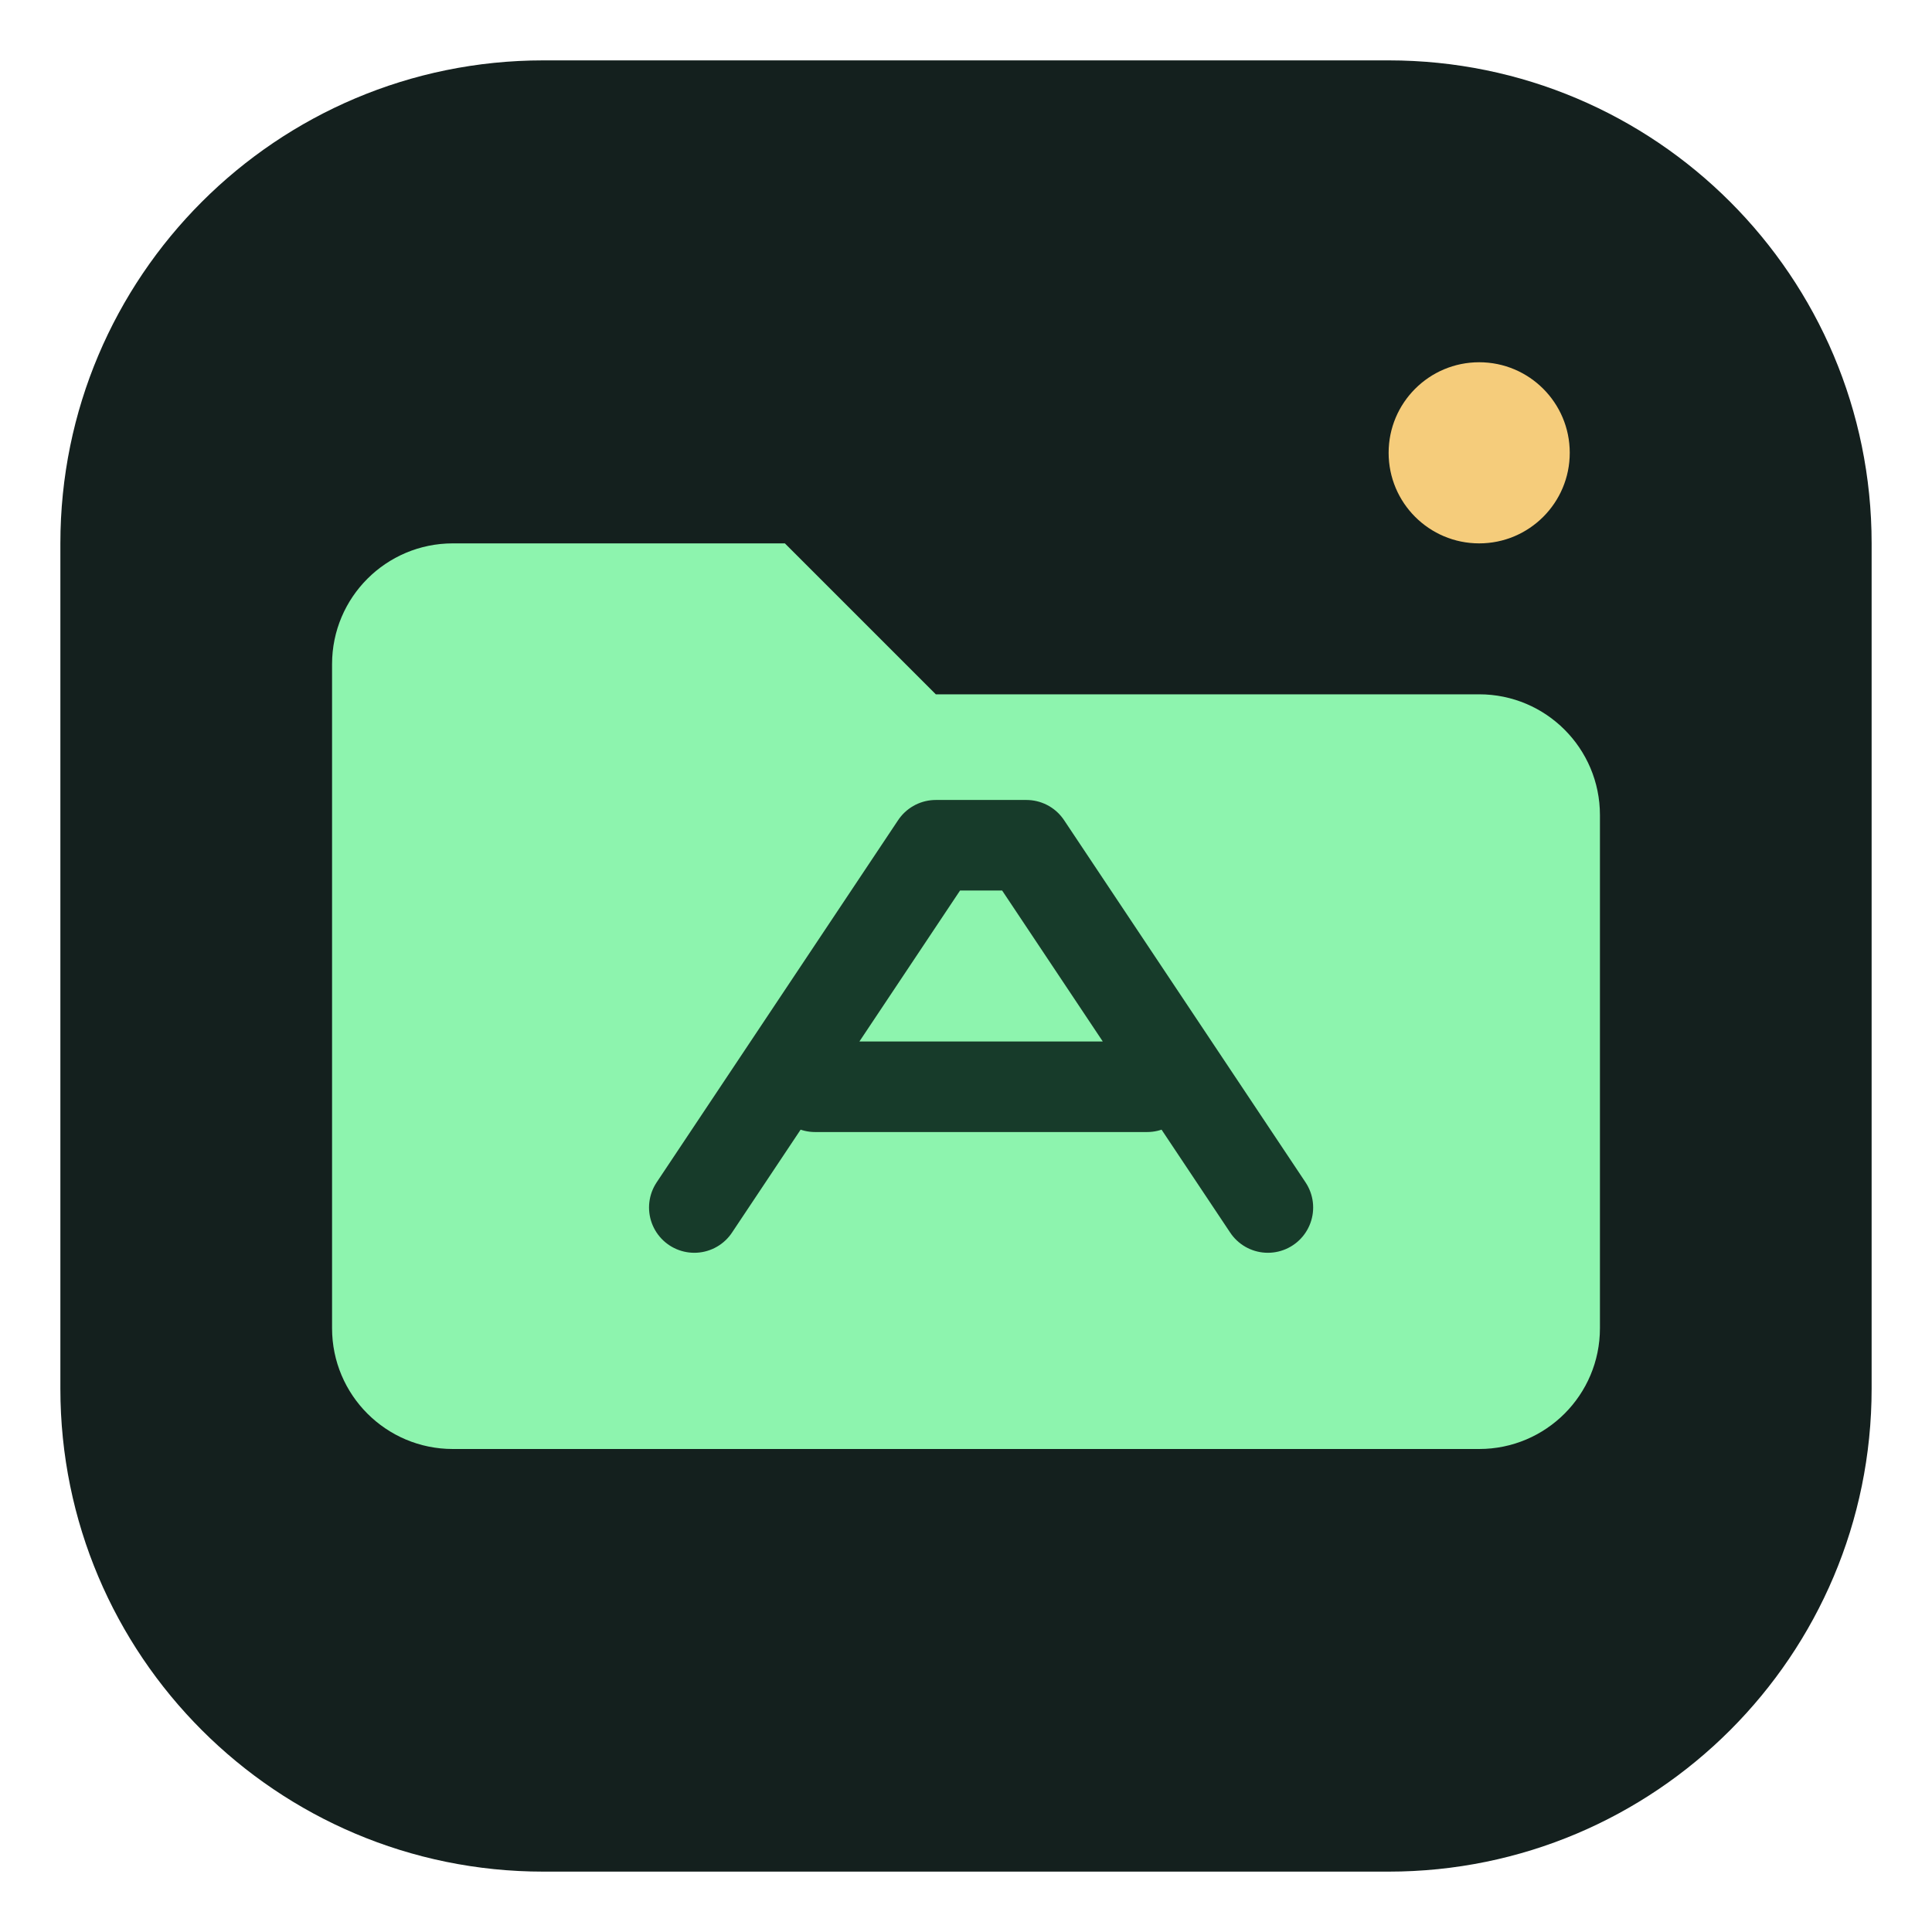
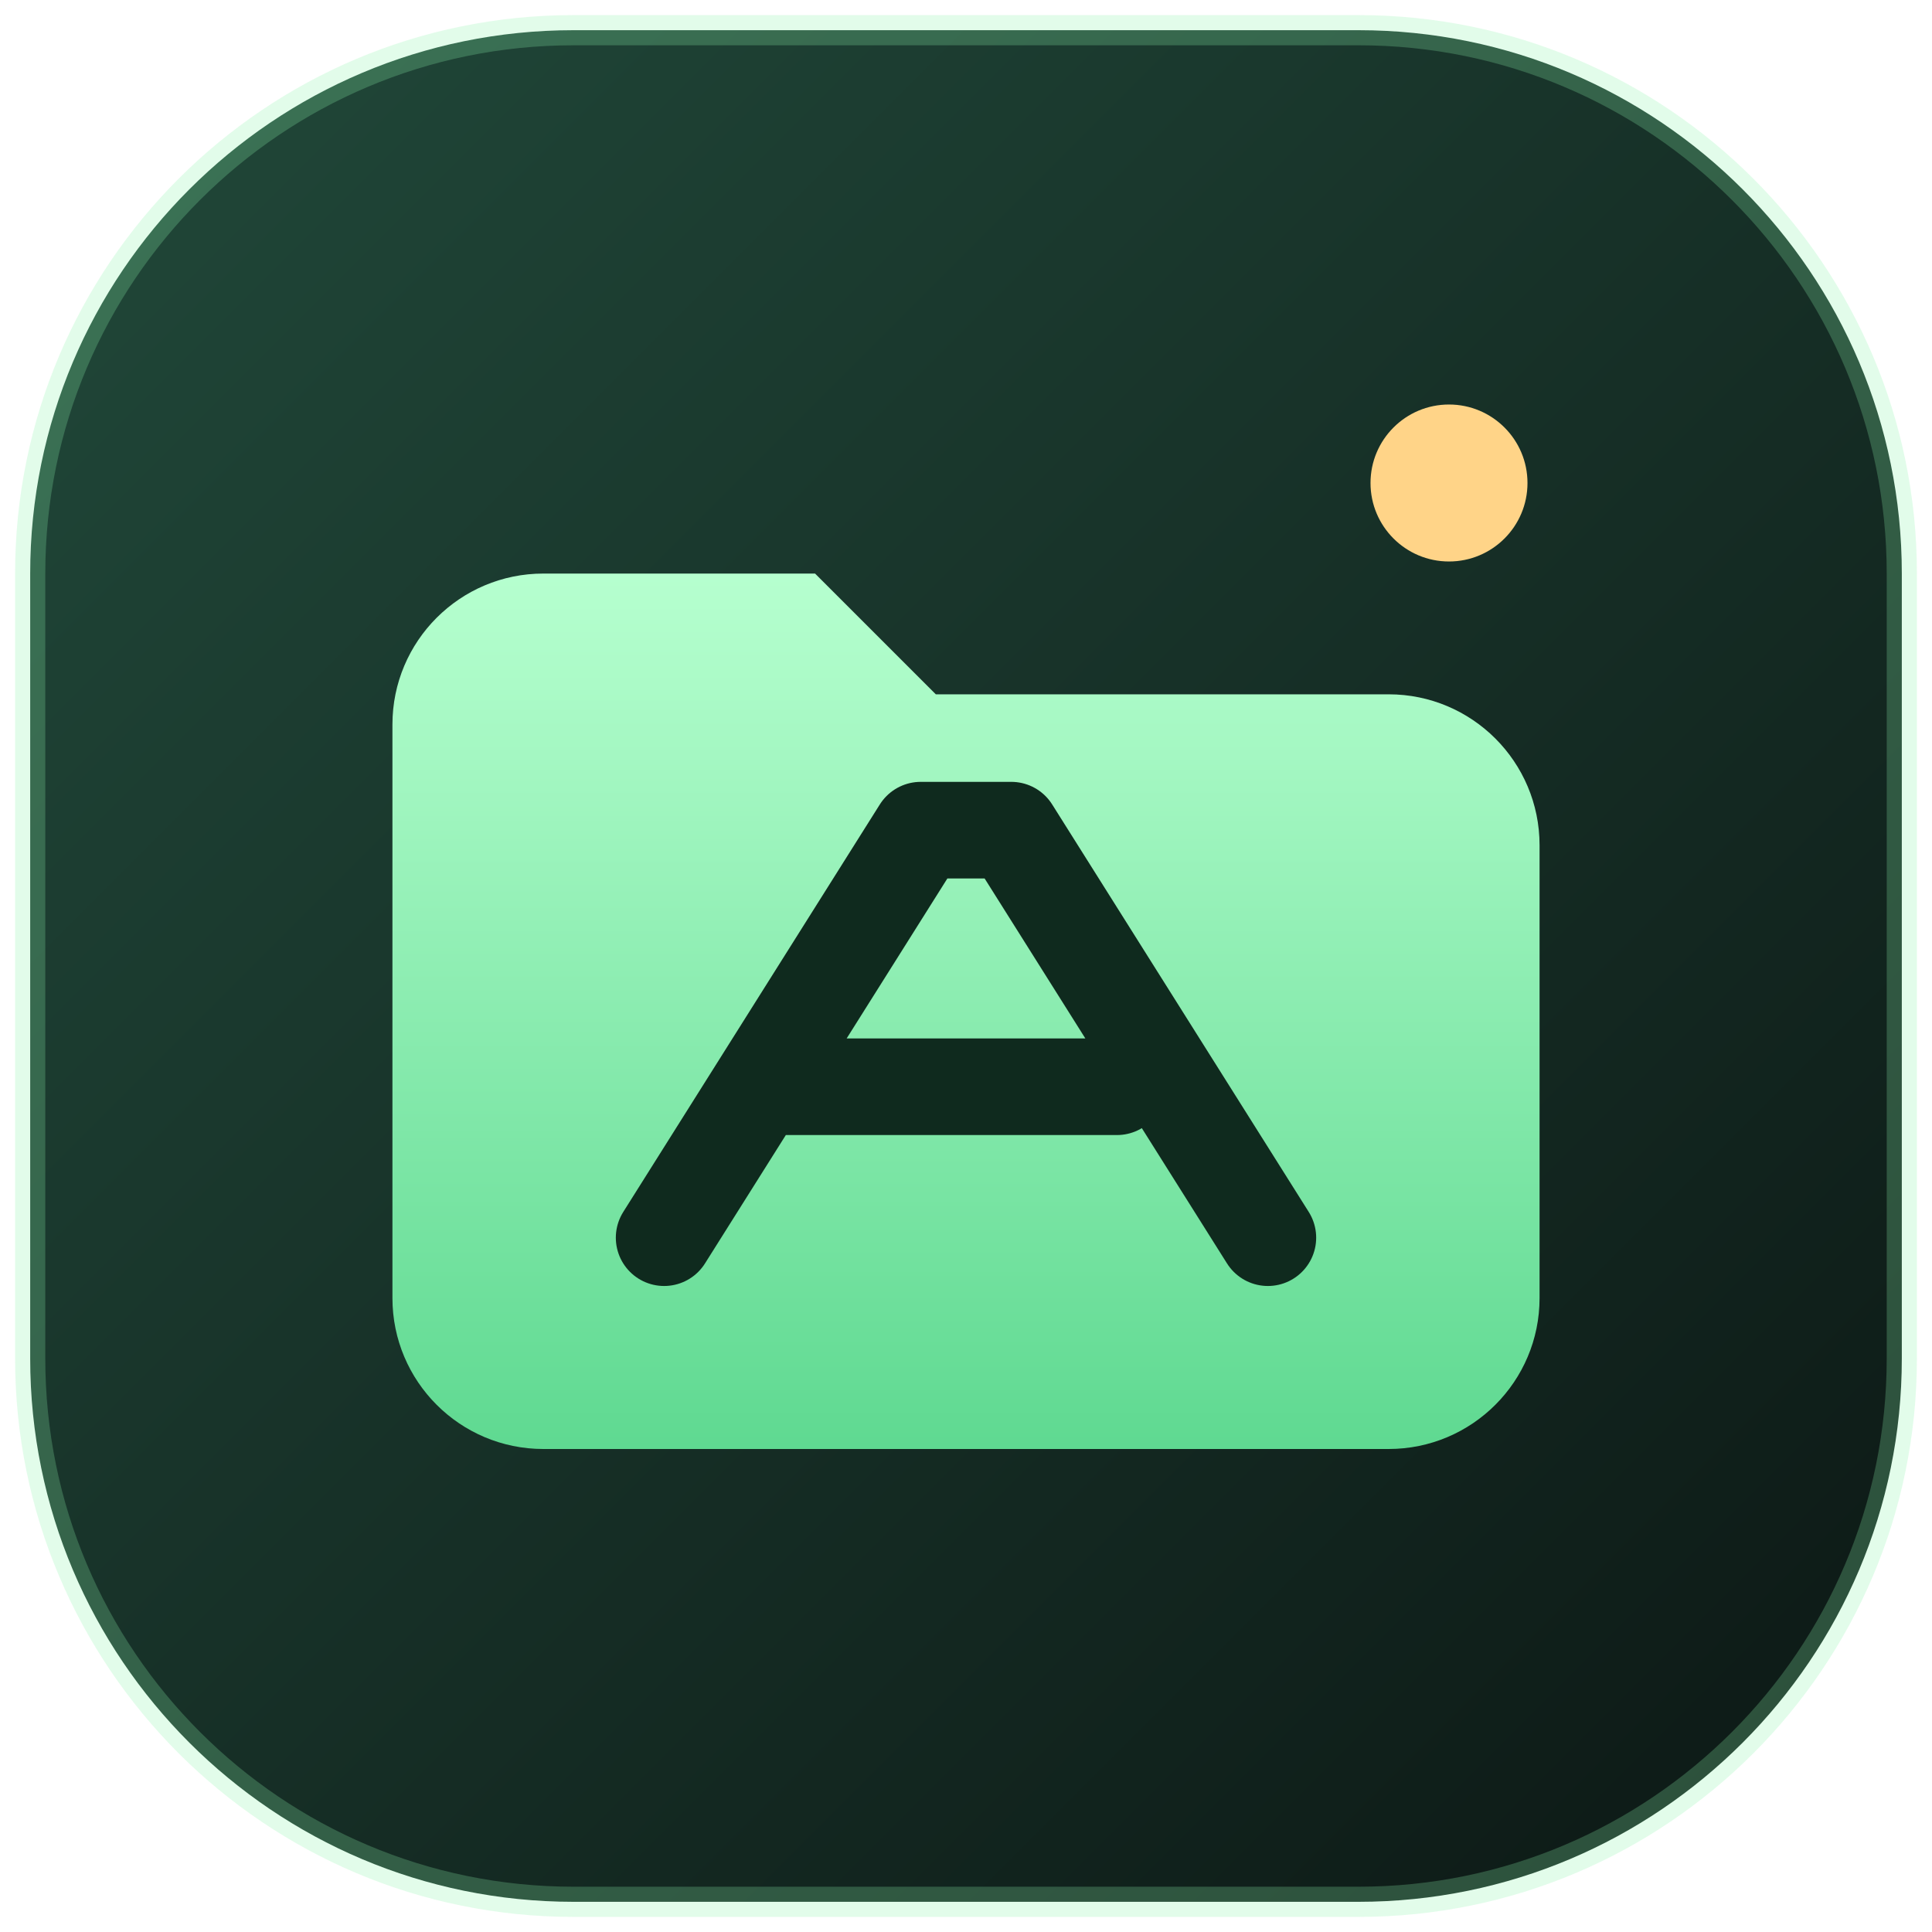
<svg xmlns="http://www.w3.org/2000/svg" viewBox="0 0 64 64">
-   <rect x="2" y="2" width="60" height="60" rx="16" fill="#14201e" />
-   <path d="M11 22a4 4 0 0 1 4-4h11l5 5h18a4 4 0 0 1 4 4v17a4 4 0 0 1-4 4H15a4 4 0 0 1-4-4z" fill="#8df4ae" />
-   <path d="m23 40 8-12h3l8 12m-15-4h11" fill="none" stroke="#173b2a" stroke-width="3" stroke-linecap="round" stroke-linejoin="round" />
-   <circle cx="49" cy="15" r="3" fill="#f5cc7b" />
+   <defs>
+     <linearGradient id="squircle" x1="0" y1="0" x2="1" y2="1">
+       <stop offset="0" stop-color="#21493a" />
+       <stop offset="1" stop-color="#0c1714" />
+     </linearGradient>
+     <linearGradient id="folder" x1="0" y1="0" x2="0" y2="1">
+       <stop offset="0" stop-color="#b6ffcf" />
+       <stop offset="1" stop-color="#5fd991" />
+     </linearGradient>
+   </defs>
+   <rect x="1" y="1" width="62" height="62" rx="18" fill="url(#squircle)" stroke="#8df4ae" stroke-opacity="0.25" />
+   <path d="M13 24a5 5 0 0 1 5-5h9l4 4h15a5 5 0 0 1 5 5v15a5 5 0 0 1-5 5H18a5 5 0 0 1-5-5z" fill="url(#folder)" />
+   <path d="M22 41 30.5 27.5h3L42 41M26 36h11" fill="none" stroke="#0f2a1e" stroke-width="3.2" stroke-linecap="round" stroke-linejoin="round" />
+   <circle cx="48" cy="16" r="2.6" fill="#ffd488" />
</svg>
